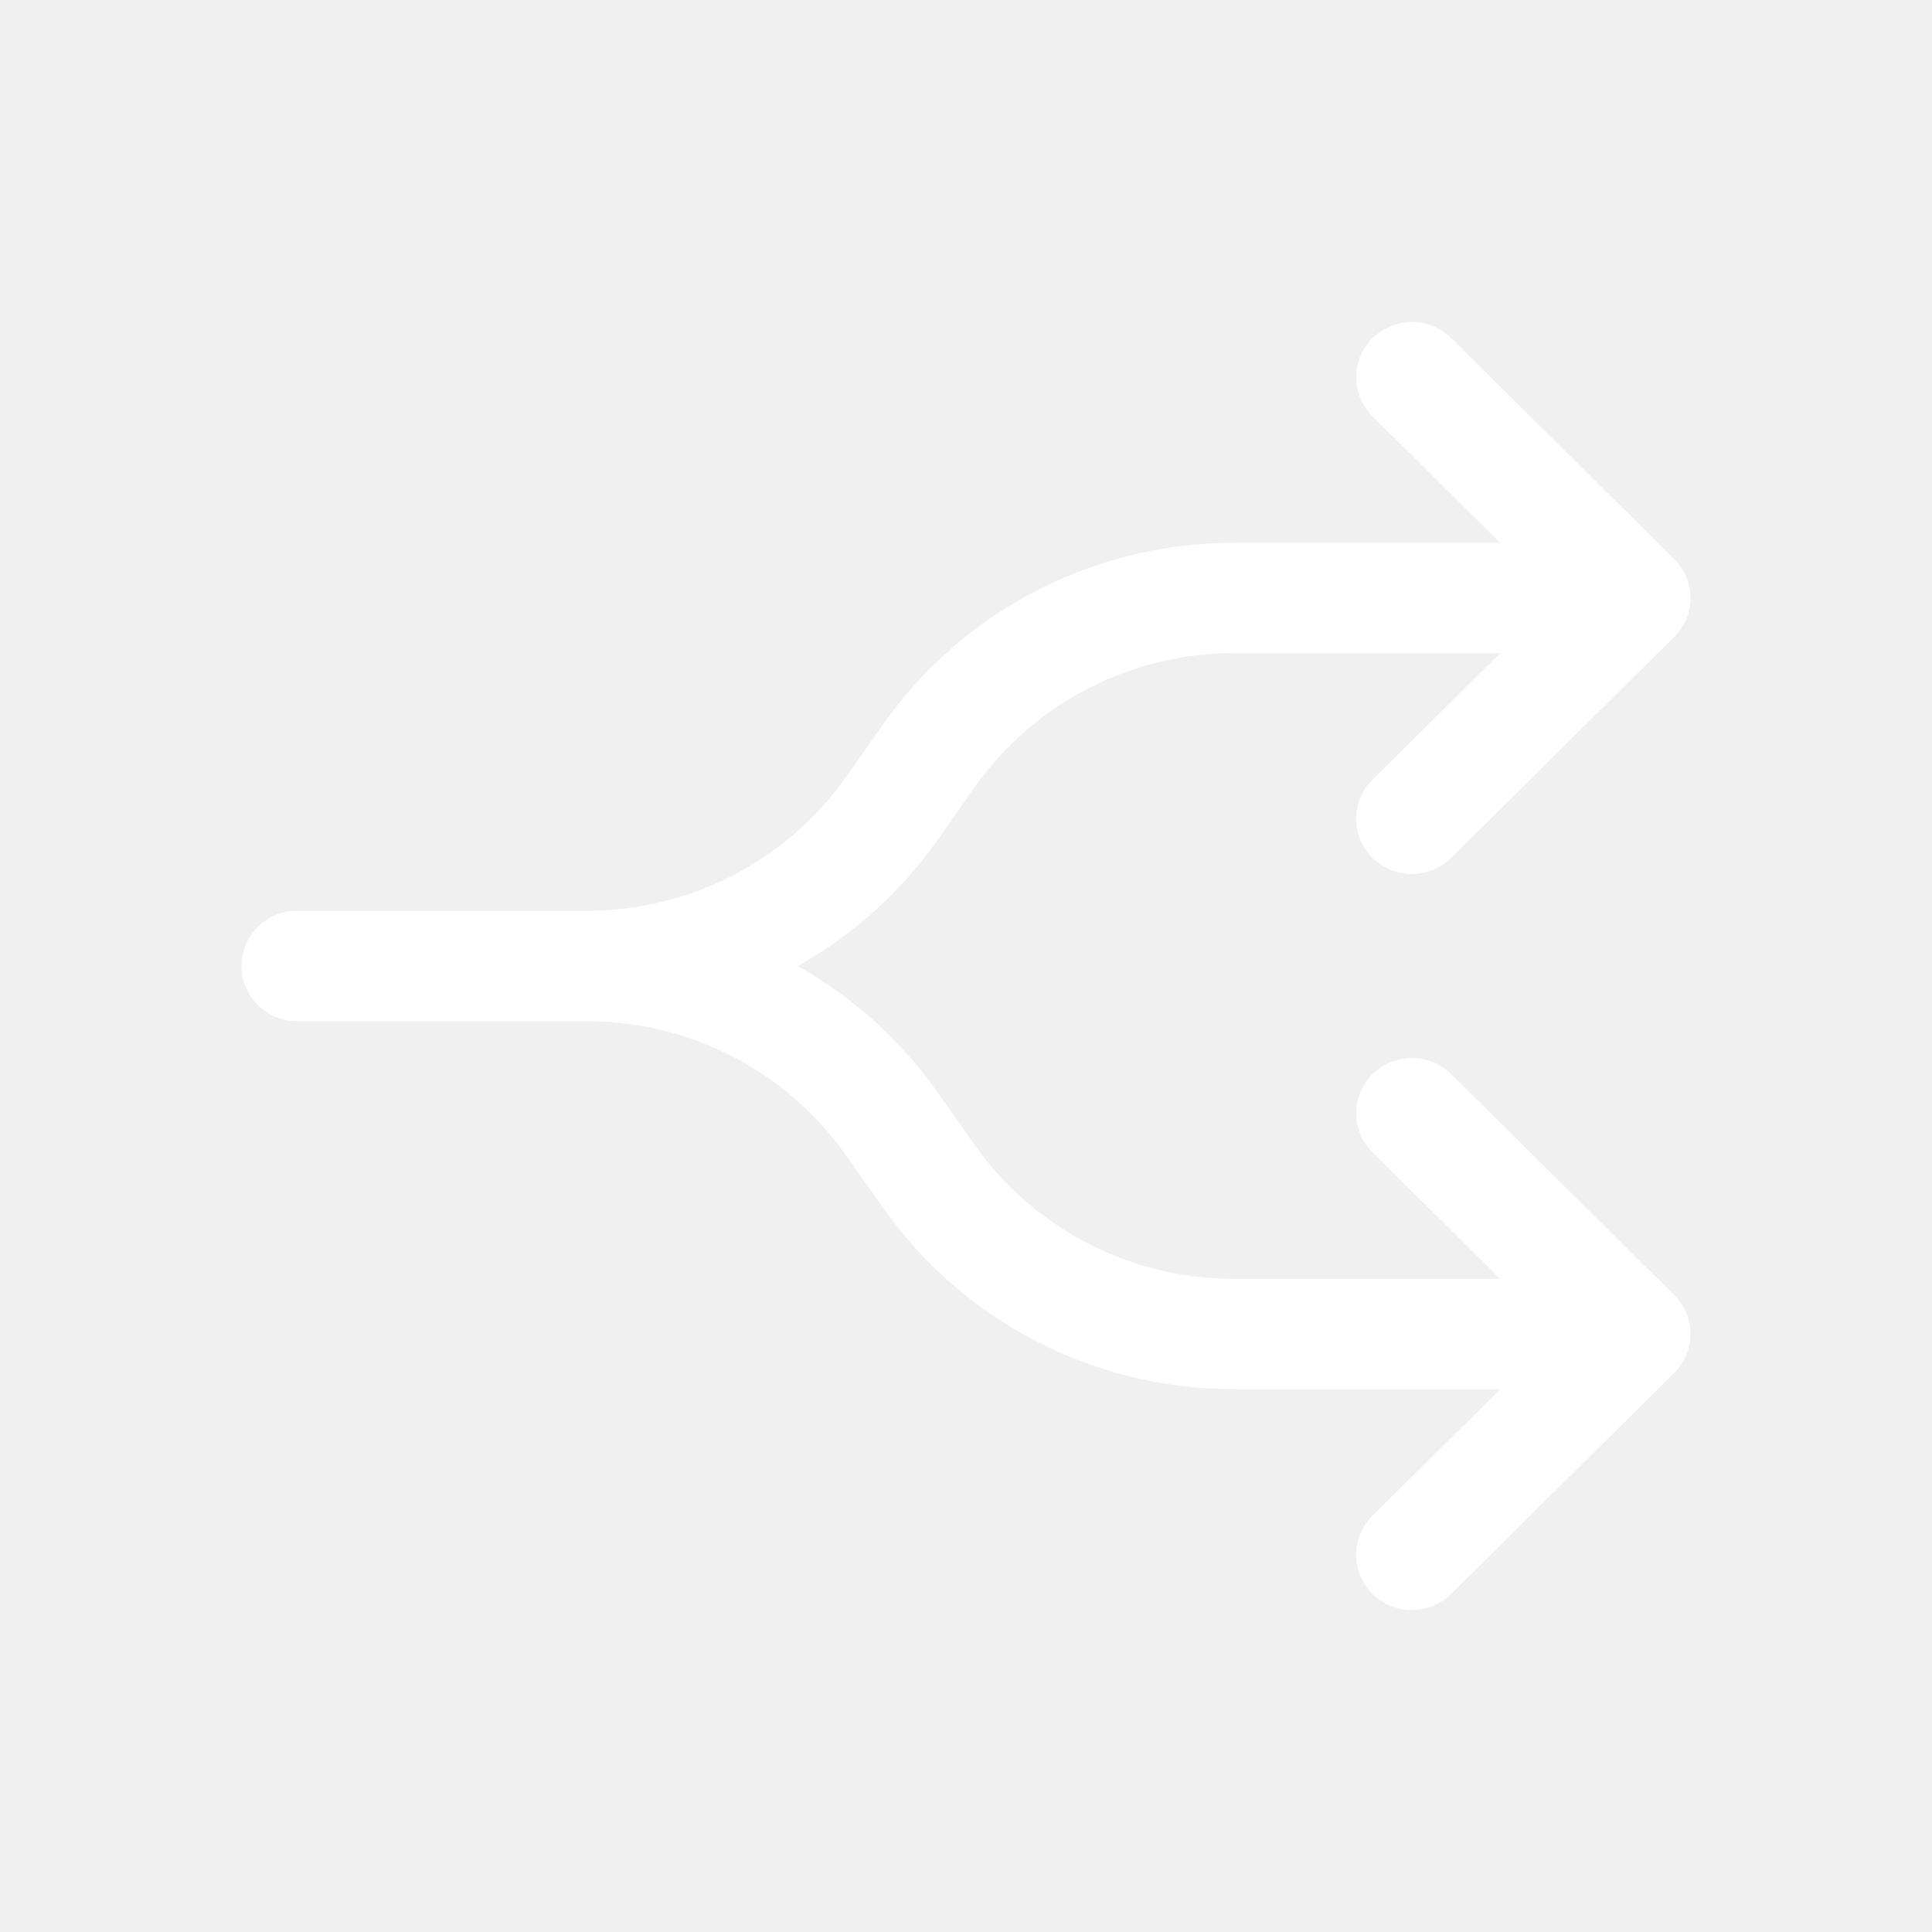
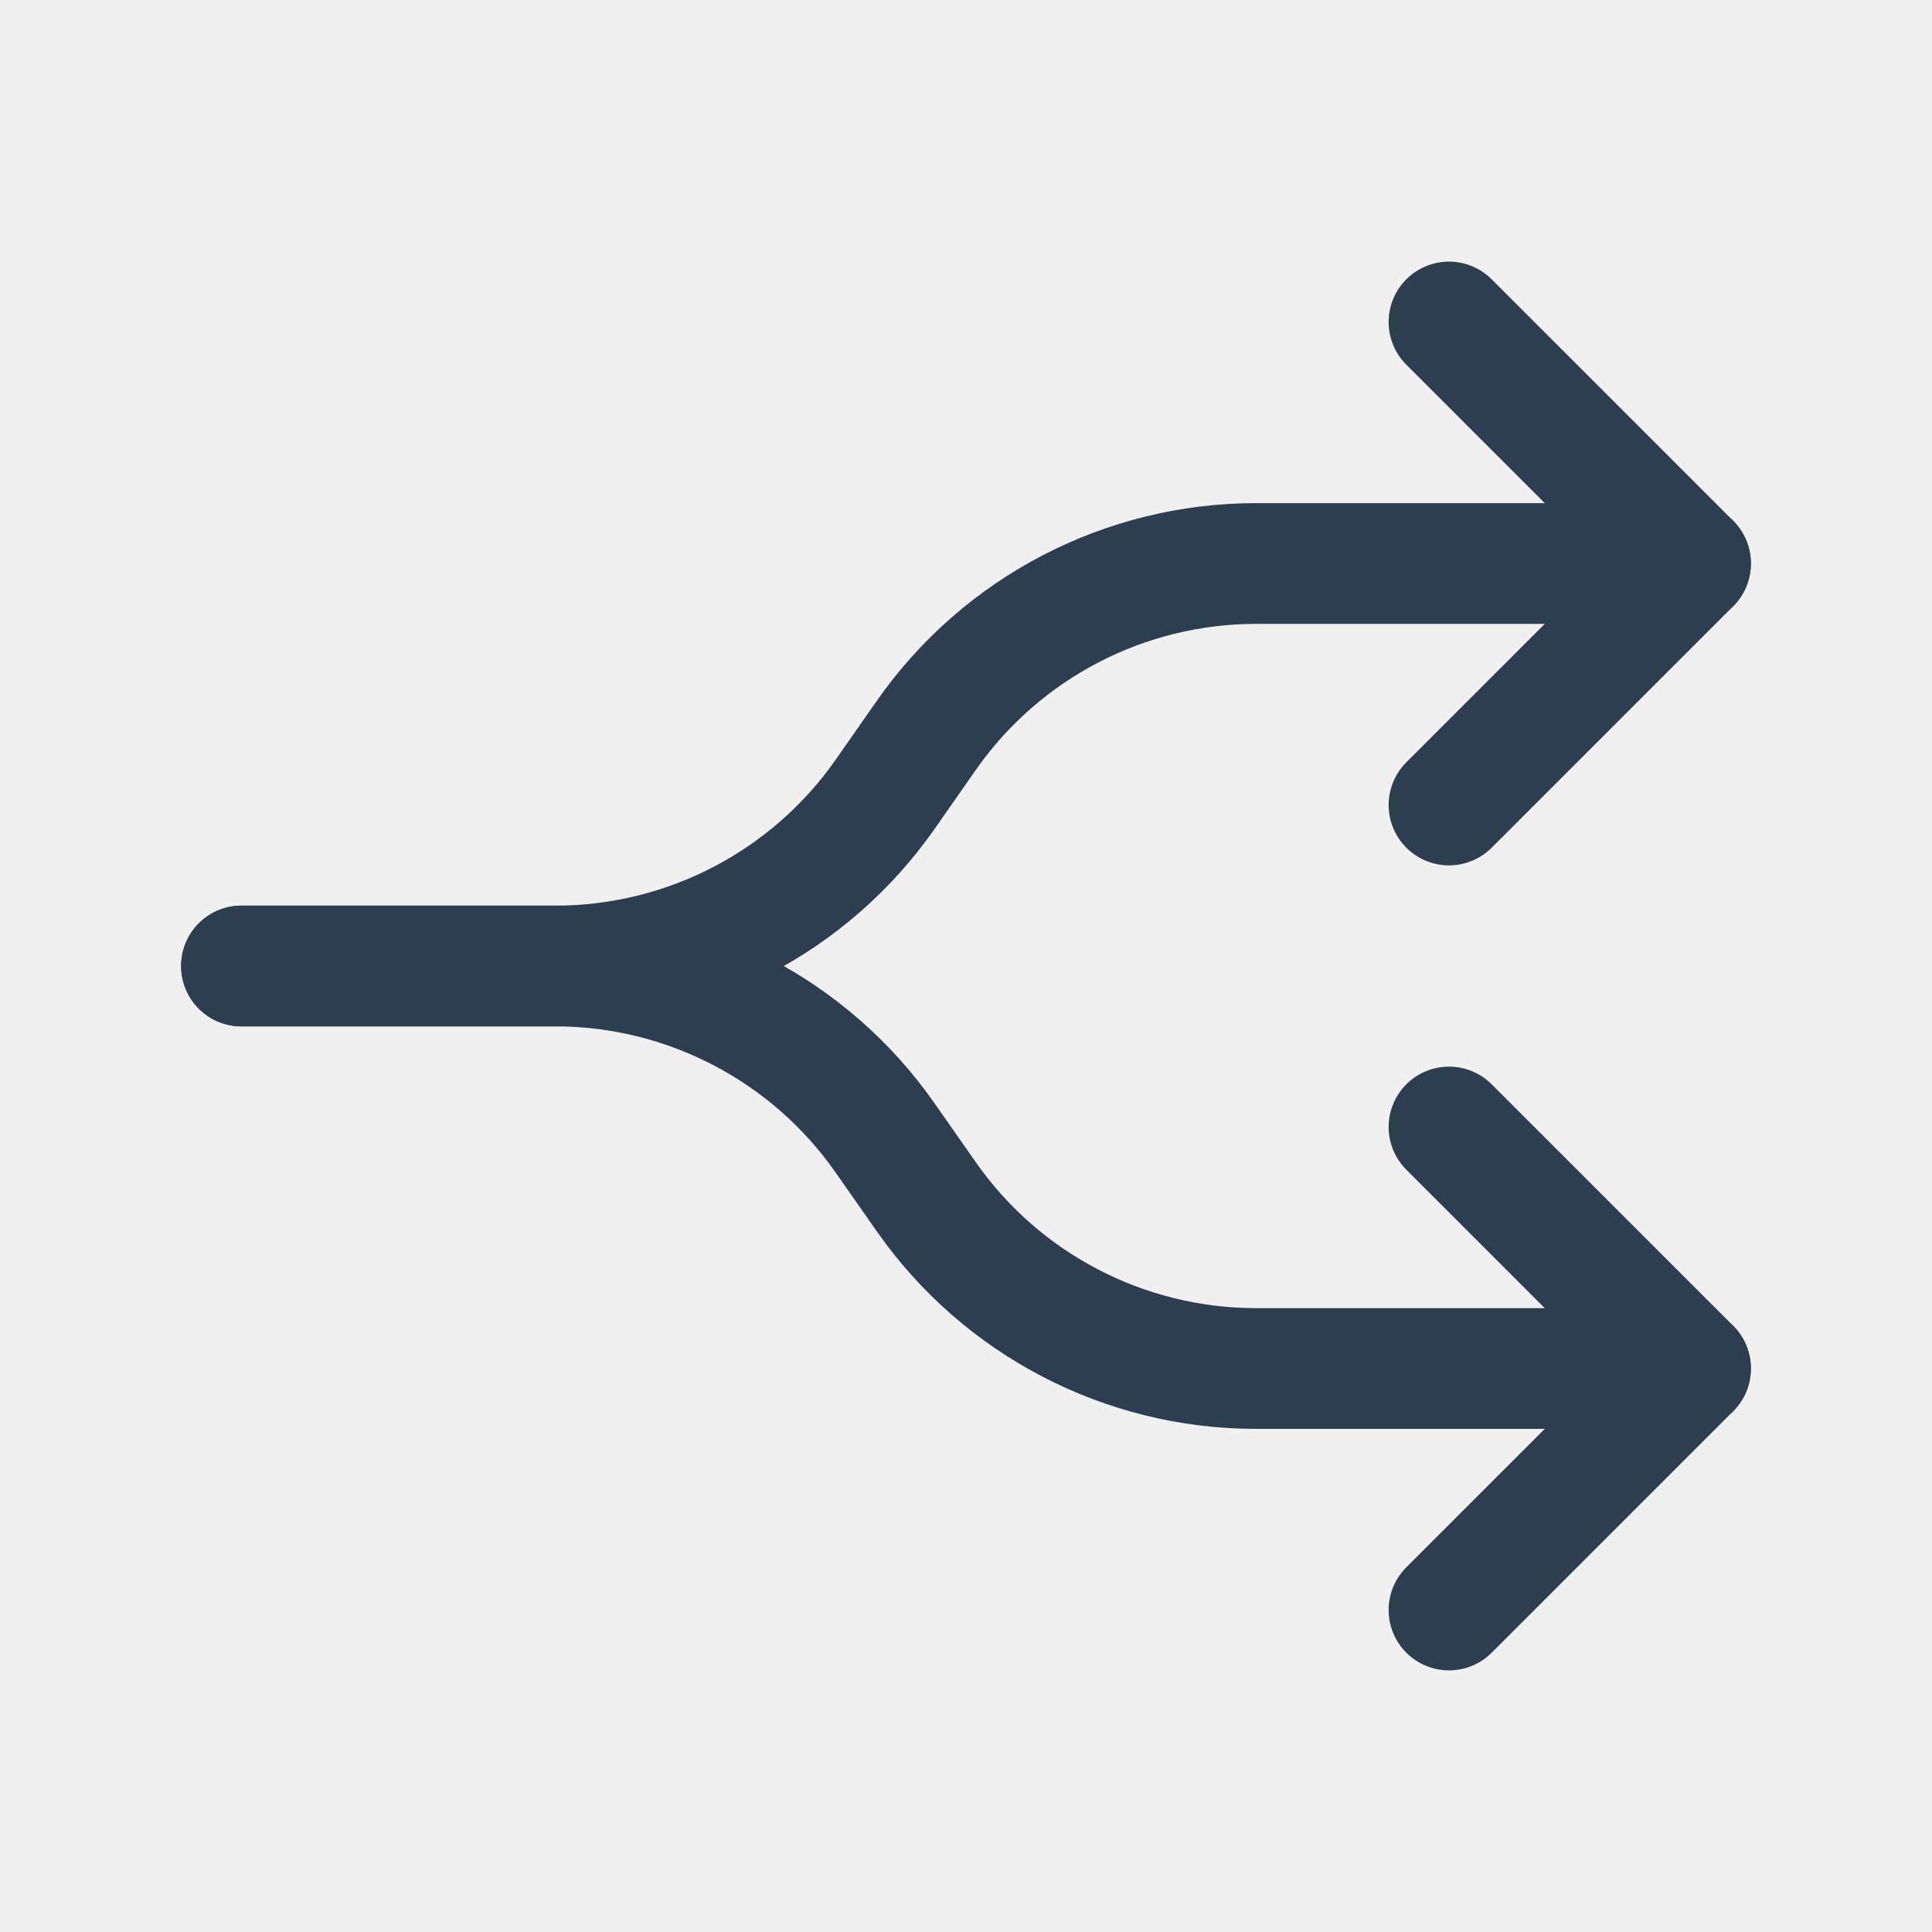
- <svg xmlns="http://www.w3.org/2000/svg" width="24" height="24" viewBox="0 0 24 24" fill="none">
-   <path fill-rule="evenodd" clip-rule="evenodd" d="M17.049 4.201C17.319 3.933 17.758 3.933 18.028 4.201L20.797 6.944C21.068 7.211 21.068 7.646 20.797 7.913L18.028 10.656C17.758 10.924 17.319 10.924 17.049 10.656C16.779 10.389 16.779 9.954 17.049 9.687L18.636 8.114H15.328C14.697 8.114 14.075 8.265 13.515 8.554C12.955 8.843 12.474 9.261 12.112 9.773C12.112 9.773 12.113 9.773 12.112 9.773L11.642 10.441C11.189 11.082 10.597 11.615 9.911 12.001C10.596 12.386 11.185 12.917 11.638 13.557L12.112 14.228C12.474 14.74 12.955 15.158 13.514 15.446C14.074 15.735 14.695 15.886 15.326 15.886C15.326 15.886 15.326 15.886 15.326 15.886H18.636L17.049 14.313C16.779 14.046 16.779 13.611 17.049 13.344C17.319 13.076 17.758 13.076 18.028 13.344L20.797 16.087C21.068 16.354 21.068 16.788 20.797 17.056L18.028 19.799C17.758 20.067 17.319 20.067 17.049 19.799C16.779 19.531 16.779 19.097 17.049 18.829L18.636 17.257H15.326C14.473 17.257 13.632 17.053 12.875 16.663C12.118 16.272 11.467 15.707 10.978 15.014L10.503 14.344C10.142 13.832 9.661 13.414 9.101 13.125C8.542 12.837 7.922 12.686 7.292 12.686C7.291 12.686 7.29 12.686 7.29 12.686C7.29 12.686 7.29 12.686 7.29 12.686H3.692C3.31 12.686 3 12.379 3 12C3 11.621 3.31 11.314 3.692 11.314H7.29C7.29 11.314 7.291 11.314 7.292 11.314M7.292 11.314C7.923 11.314 8.545 11.163 9.105 10.874C9.664 10.586 10.145 10.167 10.507 9.655C10.507 9.655 10.507 9.655 10.507 9.655L10.977 8.988C11.467 8.295 12.118 7.728 12.875 7.338C13.632 6.947 14.474 6.743 15.328 6.743C15.328 6.743 15.328 6.743 15.328 6.743H18.636L17.049 5.171C16.779 4.903 16.779 4.469 17.049 4.201" fill="white" />
+ <svg xmlns="http://www.w3.org/2000/svg" class="icon icon-tabler icon-tabler-arrows-split-2" width="44" height="44" viewBox="0 0 24 24" stroke-width="1.5" stroke="#2c3e50" fill="none" stroke-linecap="round" stroke-linejoin="round">
+   <path stroke="none" d="M0 0h24v24H0z" fill="none" />
+   <path d="M21 17h-5.397a5 5 0 0 1 -4.096 -2.133l-.514 -.734a5 5 0 0 0 -4.096 -2.133h-3.897" />
+   <path d="M21 7h-5.395a5 5 0 0 0 -4.098 2.135l-.51 .73a5 5 0 0 1 -4.097 2.135h-3.9" />
+   <path d="M18 10l3 -3l-3 -3" />
+   <path d="M18 20l3 -3l-3 -3" />
</svg>
